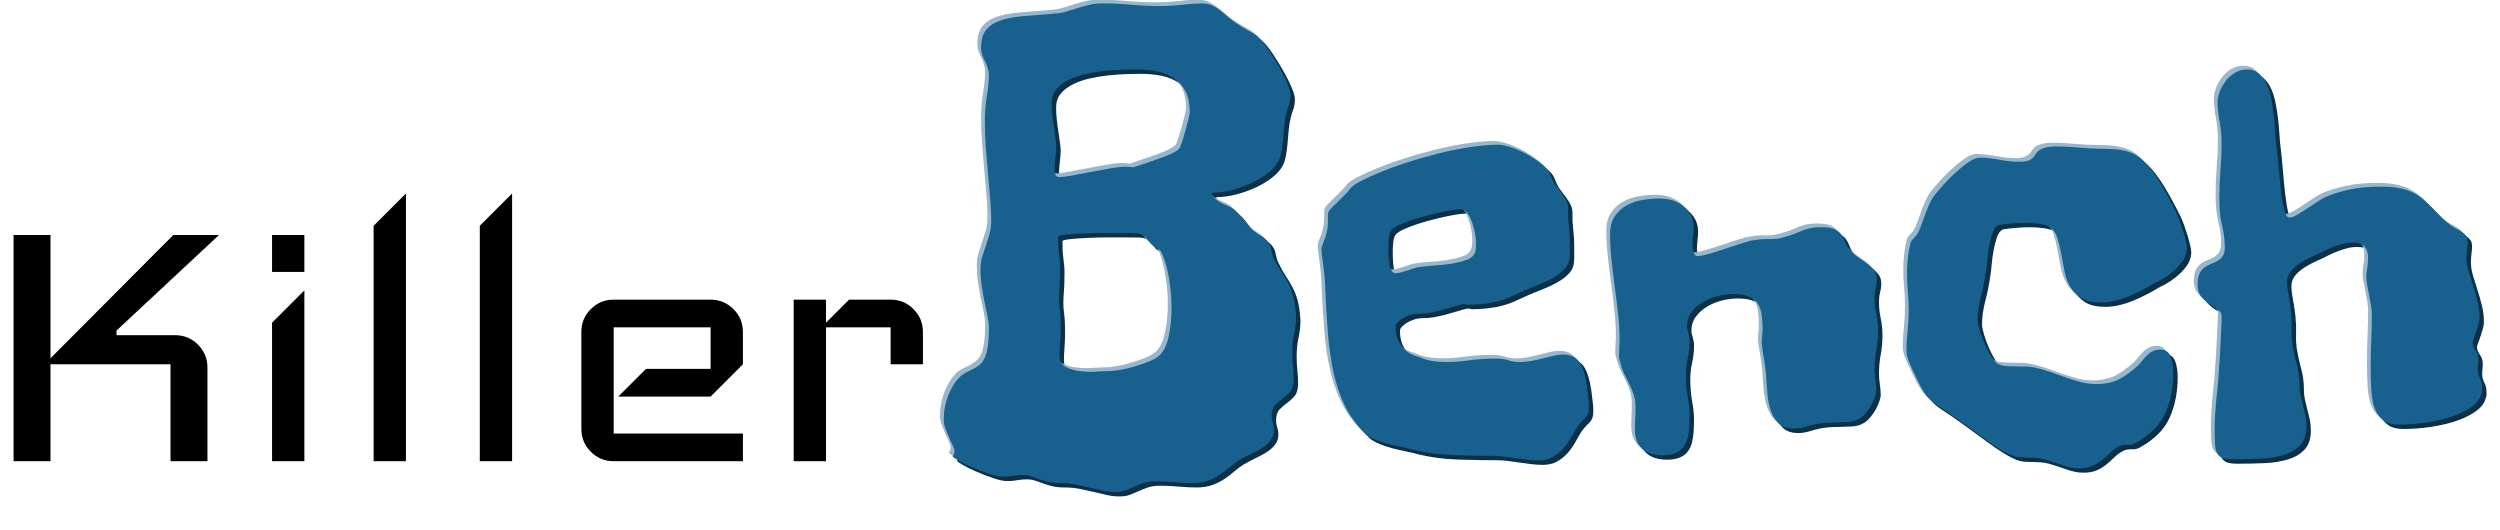
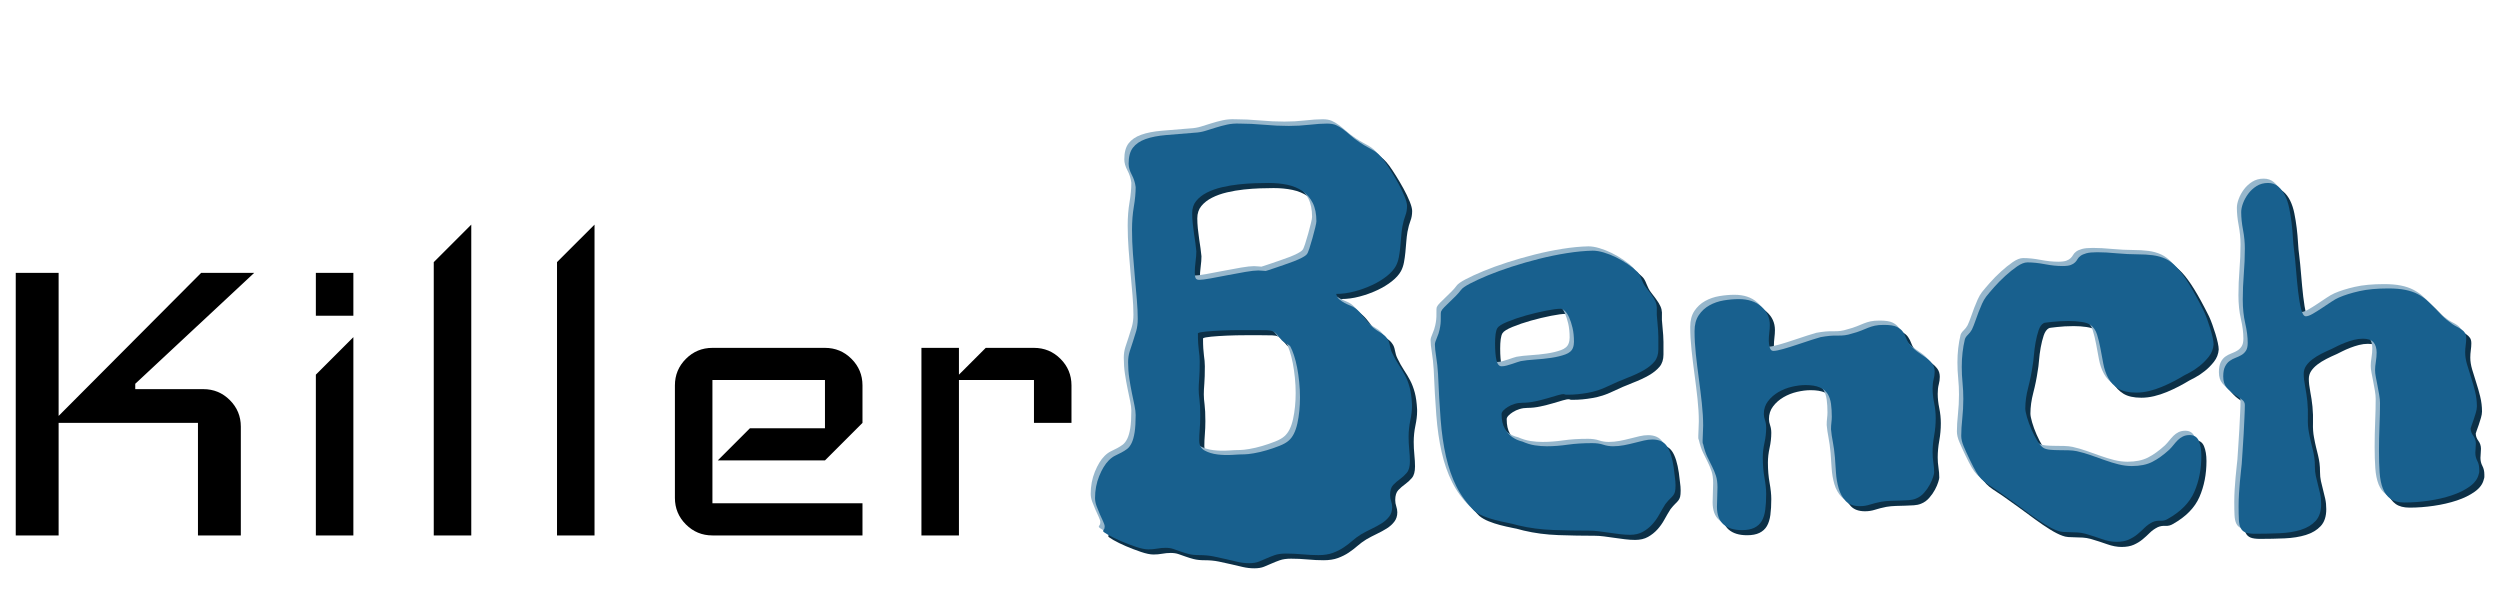
- <svg xmlns="http://www.w3.org/2000/svg" viewBox="0 0 7372 1560" role="img" aria-label="KillerBench">
+ <svg xmlns="http://www.w3.org/2000/svg" viewBox="0 0 6350 1560" role="img" aria-label="KillerBench">
  <g transform="translate(40,1360) scale(1,-1)">
    <g fill="#000000" transform="scale(1.3612) translate(-90,0)">
      <path d="M535 490 313 283V273H440Q469 273 489.5 252.5Q510 232 510 203V0H430V210H170V0H90V490H170V223L436 490Z" transform="translate(0,0)" />
      <path d="M140 410H70V490H140ZM140 0H70V300L140 370Z" transform="translate(580,0)" />
      <path d="M150 0H80V510L150 580Z" transform="translate(790,0)" />
      <path d="M150 0H80V510L150 580Z" transform="translate(1020,0)" />
      <path d="M420 0H140Q111 0 90.5 20.5Q70 41 70 70V280Q70 309 90.5 329.5Q111 350 140 350H350Q379 350 399.5 329.5Q420 309 420 280V210L350 140H150L210 200H350V290H140V60H420Z" transform="translate(1250,0)" />
      <path d="M350 210H280V290H140V0H70V350H140V300L190 350H280Q309 350 329.5 329.5Q350 309 350 280Z" transform="translate(1710,0)" />
    </g>
    <g transform="translate(13,-13)">
-       <g fill="#0c3047" stroke="#0c3047" stroke-width="0" transform="translate(2736.1,17.5) scale(0.8535)">
+       <g fill="#0c3047" stroke="#0c3047" stroke-width="0" transform="translate(2736.1,13.5) scale(0.6615)">
        <path d="M1225 483V475Q1225 452 1218.5 421.0Q1212 390 1212 358Q1212 334 1214.5 309.0Q1217 284 1217 264Q1217 234 1205.0 220.0Q1193 206 1179.0 196.0Q1165 186 1153.0 173.5Q1141 161 1141 135Q1141 123 1145.0 111.0Q1149 99 1149 88Q1149 67 1137.5 52.0Q1126 37 1108.5 26.0Q1091 15 1070.0 5.0Q1049 -5 1030 -16Q1012 -27 996.0 -41.0Q980 -55 962.0 -67.0Q944 -79 921.0 -87.5Q898 -96 866 -96Q837 -96 804.5 -93.0Q772 -90 741 -90Q715 -90 698.0 -96.0Q681 -102 666.5 -108.5Q652 -115 637.0 -121.0Q622 -127 600 -127Q578 -127 556.0 -122.0Q534 -117 511.0 -111.5Q488 -106 463.0 -101.0Q438 -96 410 -96Q384 -96 367.0 -91.5Q350 -87 336.0 -82.0Q322 -77 309.0 -72.5Q296 -68 279 -68Q263 -68 246.5 -71.0Q230 -74 213 -74Q194 -74 164.5 -64.0Q135 -54 107.0 -42.0Q79 -30 59.0 -18.5Q39 -7 39 -4Q39 -1 42.0 2.5Q45 6 45 14Q45 21 39.0 33.5Q33 46 26.5 61.0Q20 76 14.0 92.0Q8 108 8 123Q8 168 24.0 207.5Q40 247 61 268Q73 280 85.5 286.0Q98 292 109.5 298.0Q121 304 131.0 311.5Q141 319 148.5 334.5Q156 350 160.0 375.5Q164 401 164 442Q164 457 159.5 478.5Q155 500 149.5 526.5Q144 553 139.5 583.0Q135 613 135 645Q135 667 141.0 686.0Q147 705 153.5 724.0Q160 743 166.0 764.0Q172 785 172 811Q172 844 168.5 885.0Q165 926 161.0 970.5Q157 1015 153.5 1061.5Q150 1108 150 1153Q150 1201 157.0 1242.0Q164 1283 164 1317Q161 1342 149.0 1364.5Q137 1387 137 1407Q137 1447 153.5 1468.5Q170 1490 202.0 1501.5Q234 1513 281.5 1517.0Q329 1521 391 1526Q412 1527 431.5 1533.0Q451 1539 471.5 1545.5Q492 1552 514.5 1557.0Q537 1562 563 1561Q607 1561 657.0 1556.5Q707 1552 752 1552Q792 1552 831.5 1556.5Q871 1561 899 1561Q920 1561 933.5 1555.0Q947 1549 960.0 1539.5Q973 1530 987.5 1517.0Q1002 1504 1024 1489Q1042 1477 1054.5 1470.5Q1067 1464 1077.0 1458.0Q1087 1452 1096.5 1443.5Q1106 1435 1118 1419Q1129 1404 1144.0 1380.0Q1159 1356 1173.0 1330.5Q1187 1305 1196.5 1281.5Q1206 1258 1206 1245Q1206 1224 1199.5 1207.5Q1193 1191 1188 1165Q1185 1147 1183.5 1127.0Q1182 1107 1180.0 1086.5Q1178 1066 1174.5 1047.5Q1171 1029 1163 1014Q1152 994 1128.0 975.0Q1104 956 1072.0 941.0Q1040 926 1004.0 916.5Q968 907 934 907Q937 894 946.0 886.0Q955 878 966.5 872.0Q978 866 989.5 861.5Q1001 857 1010 850Q1024 839 1038.0 820.5Q1052 802 1067 786Q1082 771 1102.0 759.5Q1122 748 1130 735Q1137 726 1140.0 709.0Q1143 692 1149 680Q1162 653 1175.0 633.5Q1188 614 1198.5 594.0Q1209 574 1216.0 548.0Q1223 522 1225 483ZM858 1186Q858 1228 844.0 1256.0Q830 1284 805.0 1301.5Q780 1319 746.5 1326.0Q713 1333 674 1333Q652 1333 622.0 1332.0Q592 1331 559.5 1327.5Q527 1324 495.0 1316.5Q463 1309 437.5 1296.0Q412 1283 396.5 1264.0Q381 1245 381 1217Q381 1199 383.0 1178.5Q385 1158 388.0 1138.5Q391 1119 393.5 1101.0Q396 1083 397 1071Q397 1054 394.0 1031.0Q391 1008 391 989Q391 975 394.0 968.0Q397 961 408 961Q421 961 451.5 966.5Q482 972 517.5 979.0Q553 986 585.5 991.5Q618 997 635 997Q644 997 651.5 996.0Q659 995 664 995Q663 995 673.0 998.0Q683 1001 698.5 1006.5Q714 1012 733.5 1018.5Q753 1025 771.0 1032.0Q789 1039 802.5 1046.0Q816 1053 821 1059Q825 1063 831.0 1081.5Q837 1100 843.0 1121.5Q849 1143 853.5 1161.5Q858 1180 858 1186ZM758 705Q755 710 744.0 715.5Q733 721 725 729Q713 744 706.5 751.5Q700 759 691.5 763.0Q683 767 668.5 767.5Q654 768 625 768Q602 768 566.0 768.0Q530 768 495.5 766.5Q461 765 434.5 762.5Q408 760 403 756Q403 733 404.0 717.5Q405 702 406.5 690.5Q408 679 409.0 669.5Q410 660 410 649Q410 606 408.0 582.0Q406 558 406 541Q406 524 409.0 501.5Q412 479 412 438Q412 412 410.0 387.5Q408 363 408 344Q408 317 429.0 305.5Q450 294 478.5 290.5Q507 287 536.0 289.0Q565 291 582 291Q594 291 617.5 295.0Q641 299 666.5 306.5Q692 314 716.0 323.5Q740 333 752 344Q775 364 785.0 410.0Q795 456 795 510Q795 539 792.0 568.5Q789 598 784.0 624.0Q779 650 772.0 671.0Q765 692 758 705Z" transform="translate(0,0)" />
        <path d="M956 240Q958 220 960.5 203.0Q963 186 963 172Q963 156 961.0 148.0Q959 140 954.5 134.0Q950 128 942.5 121.0Q935 114 924 100Q912 81 900.5 60.0Q889 39 873.5 22.0Q858 5 837.5 -6.5Q817 -18 788 -18Q770 -18 749.5 -15.5Q729 -13 708.5 -10.0Q688 -7 668.5 -4.5Q649 -2 633 -2Q564 -2 493.5 0.5Q423 3 360 18Q339 24 316.0 28.5Q293 33 270.0 39.0Q247 45 226.0 53.5Q205 62 190 74Q147 117 121.5 168.0Q96 219 81.5 283.0Q67 347 61.0 425.0Q55 503 51 600Q49 634 44.0 665.0Q39 696 39 713Q39 721 46.5 738.0Q54 755 57 770Q62 792 61.5 813.5Q61 835 63 840Q66 847 75.5 856.5Q85 866 96.5 877.0Q108 888 119.5 899.5Q131 911 139 922Q146 932 173.5 946.5Q201 961 242.0 978.0Q283 995 334.0 1011.5Q385 1028 438.5 1041.5Q492 1055 545.5 1063.5Q599 1072 645 1073Q664 1073 687.5 1066.0Q711 1059 734.5 1047.5Q758 1036 780.0 1021.0Q802 1006 817 991Q825 983 832.0 964.5Q839 946 848 934Q870 906 878.5 892.0Q887 878 889.5 867.0Q892 856 891.0 843.0Q890 830 893 803Q895 782 896.0 768.0Q897 754 897.0 742.0Q897 730 897.0 719.0Q897 708 897 694Q897 665 882.0 647.0Q867 629 841.0 614.0Q815 599 778.5 585.0Q742 571 700 551Q665 534 625.0 527.0Q585 520 551 520Q546 520 543.0 520.0Q540 520 535 522Q528 523 511.0 518.0Q494 513 472.0 506.5Q450 500 424.5 494.5Q399 489 375 489Q359 489 344.5 484.5Q330 480 319.0 473.0Q308 466 301.5 459.0Q295 452 295 446Q295 411 307.5 390.0Q320 369 335 358Q353 345 375 340Q400 329 423.0 325.5Q446 322 469 322Q507 322 548.5 328.0Q590 334 643 334Q668 334 685.5 328.0Q703 322 723 322Q744 322 765.0 326.0Q786 330 805.0 335.0Q824 340 841.5 344.0Q859 348 874 348Q913 348 930.5 321.5Q948 295 956 240ZM569 700Q571 705 572.0 711.0Q573 717 573 723Q573 753 567.5 776.5Q562 800 554.5 816.5Q547 833 538.0 841.5Q529 850 522 850Q503 850 465.0 842.5Q427 835 388.0 824.0Q349 813 317.5 800.0Q286 787 279 776Q274 768 272.0 752.5Q270 737 270 717Q270 675 275.5 652.0Q281 629 295 629Q304 629 315.0 632.0Q326 635 336.5 638.5Q347 642 355.5 645.0Q364 648 369 649Q391 653 423.0 655.0Q455 657 485.5 661.5Q516 666 539.5 674.5Q563 683 569 700Z" transform="translate(1274,0)" />
        <path d="M977 430Q977 396 971.0 363.0Q965 330 965 299Q965 279 968.0 259.5Q971 240 971 221Q971 217 967.0 204.0Q963 191 954.5 175.0Q946 159 932.5 143.5Q919 128 901 121Q889 116 873.5 115.0Q858 114 840.5 113.5Q823 113 804.5 112.5Q786 112 768 109Q743 104 724.5 98.0Q706 92 686 92Q650 92 631.5 111.5Q613 131 604.5 160.0Q596 189 594.0 221.0Q592 253 590 279Q587 313 582.0 338.5Q577 364 575 387Q575 401 576.5 413.0Q578 425 578 436Q578 462 575.0 484.5Q572 507 562.0 523.0Q552 539 531.5 548.0Q511 557 477 557Q453 557 425.0 550.5Q397 544 373.0 530.0Q349 516 333.0 495.0Q317 474 317 446Q317 435 321.5 422.0Q326 409 326 393Q326 365 319.5 335.5Q313 306 313 279Q313 237 319.5 201.0Q326 165 326 139Q326 104 322.5 78.0Q319 52 309.0 35.0Q299 18 280.5 9.0Q262 0 233 0Q187 0 162.0 22.0Q137 44 137 90Q137 107 138.0 125.5Q139 144 139 164Q139 191 133.0 209.0Q127 227 118.5 244.0Q110 261 100.5 280.5Q91 300 84 330Q82 333 82.0 337.0Q82 341 82 346Q82 357 83.0 371.5Q84 386 84 401Q84 441 79.0 487.0Q74 533 67.5 581.0Q61 629 56.0 675.5Q51 722 51 764Q51 801 67.0 825.0Q83 849 108.0 863.0Q133 877 163.0 882.0Q193 887 221 887Q275 887 307.5 858.5Q340 830 340 788Q340 774 338.0 758.5Q336 743 336 727Q336 716 339.5 702.0Q343 688 354 688Q365 688 391.5 695.5Q418 703 447.5 713.0Q477 723 502.0 731.0Q527 739 535 741Q573 748 601.0 747.0Q629 746 653 754Q676 760 690.5 766.0Q705 772 717.5 777.0Q730 782 743.5 785.0Q757 788 778 788Q812 788 827.5 780.5Q843 773 851.0 761.5Q859 750 864.0 736.0Q869 722 881 709Q896 692 912.5 681.0Q929 670 942.5 660.0Q956 650 964.5 638.0Q973 626 973 608Q973 594 969.0 579.0Q965 564 965 543Q965 517 971.0 488.0Q977 459 977 430Z" transform="translate(2259,0)" />
        <path d="M1014 713Q1012 687 996.0 666.5Q980 646 960.5 630.5Q941 615 923.0 605.5Q905 596 901 594Q883 583 861.0 571.5Q839 560 815.0 550.0Q791 540 766.0 534.0Q741 528 717 528Q673 528 648.0 543.5Q623 559 609.5 584.0Q596 609 590.5 639.0Q585 669 579.5 698.0Q574 727 566.5 751.0Q559 775 541 788Q530 796 506.5 799.5Q483 803 457 803Q439 803 422.5 802.0Q406 801 393.0 799.5Q380 798 371.5 797.0Q363 796 362 795Q349 788 342.0 767.0Q335 746 330.5 721.0Q326 696 324.0 671.0Q322 646 319 631Q313 589 302.0 547.0Q291 505 291 467Q291 456 297.5 433.5Q304 411 314.5 387.0Q325 363 337.5 342.5Q350 322 362 315Q371 310 387.0 308.5Q403 307 421.0 307.0Q439 307 457.0 306.5Q475 306 489 303Q516 297 543.0 287.5Q570 278 596.5 268.5Q623 259 649.0 252.5Q675 246 700 246Q747 246 778.5 262.0Q810 278 844 309Q853 318 860.5 327.5Q868 337 876.5 345.5Q885 354 896.0 359.5Q907 365 922 365Q948 365 957.5 342.0Q967 319 967 285Q967 209 940.0 147.0Q913 85 838 43Q825 35 809.5 36.0Q794 37 780 31Q762 22 749.0 9.0Q736 -4 721.5 -16.0Q707 -28 688.0 -36.5Q669 -45 641 -45Q615 -45 585.5 -34.5Q556 -24 522 -14Q507 -10 492.0 -9.0Q477 -8 463.0 -8.0Q449 -8 436.5 -7.0Q424 -6 414 -2Q394 5 366.5 22.0Q339 39 309.0 61.0Q279 83 247.0 106.5Q215 130 186 150Q162 166 147.0 176.0Q132 186 121.5 197.0Q111 208 101.5 224.5Q92 241 78 270Q64 299 54.5 321.5Q45 344 45 362Q45 391 49.0 428.5Q53 466 53 504Q53 535 50.0 565.5Q47 596 47 627Q47 683 59 733Q62 742 71.0 750.5Q80 759 86 770Q93 785 99.0 802.5Q105 820 111.5 837.0Q118 854 125.0 869.5Q132 885 141 897Q152 911 171.5 933.0Q191 955 214.0 976.0Q237 997 259.5 1012.5Q282 1028 299 1028Q330 1028 366.5 1021.0Q403 1014 434 1014Q455 1014 465.5 1018.0Q476 1022 482.0 1028.0Q488 1034 491.5 1040.5Q495 1047 503.0 1053.0Q511 1059 525.5 1063.0Q540 1067 567 1067Q583 1067 602.0 1066.0Q621 1065 641 1063Q686 1059 720.0 1059.0Q754 1059 780.5 1055.5Q807 1052 829.0 1042.0Q851 1032 873.0 1008.5Q895 985 920.0 944.5Q945 904 977 840Q983 827 989.5 809.0Q996 791 1001.5 773.0Q1007 755 1010.5 739.0Q1014 723 1014 713Z" transform="translate(3289,0)" />
        <path d="M1004 215Q998 188 969.5 167.5Q941 147 900.5 133.5Q860 120 812.0 113.0Q764 106 719 106Q685 106 665.5 120.0Q646 134 636.0 159.5Q626 185 623.5 221.5Q621 258 621 303Q621 351 623.0 399.0Q625 447 625 487Q625 501 622.0 518.5Q619 536 615.5 554.0Q612 572 609.0 587.5Q606 603 606 614Q606 628 609.0 646.5Q612 665 612 682Q612 707 600.0 721.0Q588 735 559 735Q542 735 524.5 730.5Q507 726 490.5 719.5Q474 713 461.0 706.5Q448 700 440 696Q419 687 399.5 677.0Q380 667 365.0 655.5Q350 644 341.0 630.5Q332 617 332 600Q332 580 337.5 551.5Q343 523 346 494Q349 462 348.0 431.0Q347 400 352 375Q356 353 360.0 337.0Q364 321 367.5 306.5Q371 292 373.0 277.0Q375 262 375 242Q375 224 378.5 208.0Q382 192 386.5 175.0Q391 158 395.0 140.0Q399 122 399 100Q399 58 377.5 35.0Q356 12 320.5 1.0Q285 -10 239.0 -12.0Q193 -14 145 -14Q121 -14 108.5 -9.0Q96 -4 90.0 8.0Q84 20 83.0 40.5Q82 61 82 92Q82 115 83.5 139.5Q85 164 87.0 186.0Q89 208 91.0 226.0Q93 244 94 254Q95 276 97.5 307.0Q100 338 101.5 370.5Q103 403 104.5 432.5Q106 462 106 481Q106 494 93.0 502.5Q80 511 64.5 521.5Q49 532 36.0 547.5Q23 563 23 590Q23 614 30.0 628.0Q37 642 47.5 649.5Q58 657 70.0 661.5Q82 666 92.5 672.0Q103 678 110.0 688.5Q117 699 117 719Q117 753 107.5 794.0Q98 835 98 885Q98 933 102.0 983.0Q106 1033 106 1081Q106 1116 99.0 1153.0Q92 1190 92 1221Q92 1236 99.0 1255.0Q106 1274 119.0 1291.5Q132 1309 151.0 1321.0Q170 1333 195 1333Q218 1333 234.0 1319.5Q250 1306 260.5 1284.5Q271 1263 276.5 1235.5Q282 1208 285.5 1179.5Q289 1151 290.5 1123.5Q292 1096 295 1075Q299 1043 302.5 999.5Q306 956 310.5 916.5Q315 877 322.0 849.0Q329 821 340 821Q350 821 366.5 830.5Q383 840 401.0 852.0Q419 864 437.0 876.0Q455 888 467 893Q499 907 545.0 917.5Q591 928 657 928Q695 928 722.0 922.5Q749 917 768.5 907.0Q788 897 803.0 884.0Q818 871 832.5 855.5Q847 840 863.5 823.5Q880 807 903 791Q912 785 921.0 780.5Q930 776 938.0 770.5Q946 765 951.0 757.5Q956 750 956 737Q956 725 954.0 710.5Q952 696 952 682Q952 661 959.0 637.0Q966 613 974.5 587.0Q983 561 990.0 532.5Q997 504 997 475Q997 465 993.0 451.0Q989 437 984.5 424.0Q980 411 976.5 401.5Q973 392 973 391Q973 376 983.0 362.5Q993 349 993 332Q993 322 992.0 313.5Q991 305 991 297Q991 280 998.5 266.0Q1006 252 1006 233Q1006 228 1006.0 224.0Q1006 220 1004 215Z" transform="translate(4317,0)" />
      </g>
    </g>
    <g transform="translate(-11,11)">
-       <g fill="#97b7cc" stroke="#97b7cc" stroke-width="0" transform="translate(2736.1,17.5) scale(0.8535)">
+       <g fill="#97b7cc" stroke="#97b7cc" stroke-width="0" transform="translate(2736.1,13.5) scale(0.6615)">
        <path d="M1225 483V475Q1225 452 1218.5 421.0Q1212 390 1212 358Q1212 334 1214.5 309.0Q1217 284 1217 264Q1217 234 1205.0 220.0Q1193 206 1179.0 196.0Q1165 186 1153.0 173.5Q1141 161 1141 135Q1141 123 1145.0 111.0Q1149 99 1149 88Q1149 67 1137.5 52.0Q1126 37 1108.5 26.0Q1091 15 1070.0 5.0Q1049 -5 1030 -16Q1012 -27 996.0 -41.0Q980 -55 962.0 -67.0Q944 -79 921.0 -87.5Q898 -96 866 -96Q837 -96 804.5 -93.0Q772 -90 741 -90Q715 -90 698.0 -96.0Q681 -102 666.5 -108.5Q652 -115 637.0 -121.0Q622 -127 600 -127Q578 -127 556.0 -122.0Q534 -117 511.0 -111.5Q488 -106 463.0 -101.0Q438 -96 410 -96Q384 -96 367.0 -91.5Q350 -87 336.0 -82.0Q322 -77 309.0 -72.5Q296 -68 279 -68Q263 -68 246.5 -71.0Q230 -74 213 -74Q194 -74 164.5 -64.0Q135 -54 107.0 -42.0Q79 -30 59.0 -18.5Q39 -7 39 -4Q39 -1 42.0 2.5Q45 6 45 14Q45 21 39.0 33.5Q33 46 26.5 61.0Q20 76 14.0 92.0Q8 108 8 123Q8 168 24.0 207.5Q40 247 61 268Q73 280 85.5 286.0Q98 292 109.5 298.0Q121 304 131.0 311.5Q141 319 148.5 334.5Q156 350 160.0 375.5Q164 401 164 442Q164 457 159.5 478.5Q155 500 149.5 526.5Q144 553 139.5 583.0Q135 613 135 645Q135 667 141.0 686.0Q147 705 153.5 724.0Q160 743 166.0 764.0Q172 785 172 811Q172 844 168.5 885.0Q165 926 161.0 970.5Q157 1015 153.5 1061.5Q150 1108 150 1153Q150 1201 157.0 1242.0Q164 1283 164 1317Q161 1342 149.0 1364.5Q137 1387 137 1407Q137 1447 153.5 1468.5Q170 1490 202.0 1501.5Q234 1513 281.5 1517.0Q329 1521 391 1526Q412 1527 431.5 1533.0Q451 1539 471.5 1545.5Q492 1552 514.5 1557.0Q537 1562 563 1561Q607 1561 657.0 1556.5Q707 1552 752 1552Q792 1552 831.5 1556.5Q871 1561 899 1561Q920 1561 933.5 1555.0Q947 1549 960.0 1539.5Q973 1530 987.5 1517.0Q1002 1504 1024 1489Q1042 1477 1054.5 1470.5Q1067 1464 1077.0 1458.0Q1087 1452 1096.5 1443.5Q1106 1435 1118 1419Q1129 1404 1144.0 1380.0Q1159 1356 1173.0 1330.5Q1187 1305 1196.5 1281.5Q1206 1258 1206 1245Q1206 1224 1199.5 1207.5Q1193 1191 1188 1165Q1185 1147 1183.5 1127.0Q1182 1107 1180.0 1086.5Q1178 1066 1174.5 1047.5Q1171 1029 1163 1014Q1152 994 1128.0 975.0Q1104 956 1072.0 941.0Q1040 926 1004.0 916.5Q968 907 934 907Q937 894 946.0 886.0Q955 878 966.5 872.0Q978 866 989.5 861.5Q1001 857 1010 850Q1024 839 1038.0 820.5Q1052 802 1067 786Q1082 771 1102.0 759.5Q1122 748 1130 735Q1137 726 1140.0 709.0Q1143 692 1149 680Q1162 653 1175.0 633.5Q1188 614 1198.5 594.0Q1209 574 1216.0 548.0Q1223 522 1225 483ZM858 1186Q858 1228 844.0 1256.0Q830 1284 805.0 1301.5Q780 1319 746.5 1326.0Q713 1333 674 1333Q652 1333 622.0 1332.0Q592 1331 559.5 1327.5Q527 1324 495.0 1316.5Q463 1309 437.5 1296.0Q412 1283 396.5 1264.0Q381 1245 381 1217Q381 1199 383.0 1178.5Q385 1158 388.0 1138.5Q391 1119 393.5 1101.0Q396 1083 397 1071Q397 1054 394.0 1031.0Q391 1008 391 989Q391 975 394.0 968.0Q397 961 408 961Q421 961 451.5 966.5Q482 972 517.5 979.0Q553 986 585.5 991.5Q618 997 635 997Q644 997 651.5 996.0Q659 995 664 995Q663 995 673.0 998.0Q683 1001 698.5 1006.5Q714 1012 733.5 1018.5Q753 1025 771.0 1032.0Q789 1039 802.5 1046.0Q816 1053 821 1059Q825 1063 831.0 1081.5Q837 1100 843.0 1121.5Q849 1143 853.5 1161.5Q858 1180 858 1186ZM758 705Q755 710 744.0 715.5Q733 721 725 729Q713 744 706.5 751.5Q700 759 691.5 763.0Q683 767 668.5 767.5Q654 768 625 768Q602 768 566.0 768.0Q530 768 495.5 766.5Q461 765 434.5 762.5Q408 760 403 756Q403 733 404.0 717.5Q405 702 406.5 690.5Q408 679 409.0 669.5Q410 660 410 649Q410 606 408.0 582.0Q406 558 406 541Q406 524 409.0 501.5Q412 479 412 438Q412 412 410.0 387.5Q408 363 408 344Q408 317 429.0 305.5Q450 294 478.5 290.5Q507 287 536.0 289.0Q565 291 582 291Q594 291 617.5 295.0Q641 299 666.5 306.5Q692 314 716.0 323.5Q740 333 752 344Q775 364 785.0 410.0Q795 456 795 510Q795 539 792.0 568.5Q789 598 784.0 624.0Q779 650 772.0 671.0Q765 692 758 705Z" transform="translate(0,0)" />
        <path d="M956 240Q958 220 960.5 203.0Q963 186 963 172Q963 156 961.0 148.0Q959 140 954.5 134.0Q950 128 942.5 121.0Q935 114 924 100Q912 81 900.5 60.0Q889 39 873.5 22.0Q858 5 837.5 -6.5Q817 -18 788 -18Q770 -18 749.5 -15.5Q729 -13 708.5 -10.0Q688 -7 668.5 -4.5Q649 -2 633 -2Q564 -2 493.5 0.5Q423 3 360 18Q339 24 316.0 28.5Q293 33 270.0 39.0Q247 45 226.0 53.5Q205 62 190 74Q147 117 121.5 168.0Q96 219 81.5 283.0Q67 347 61.0 425.0Q55 503 51 600Q49 634 44.0 665.0Q39 696 39 713Q39 721 46.5 738.0Q54 755 57 770Q62 792 61.5 813.5Q61 835 63 840Q66 847 75.5 856.5Q85 866 96.5 877.0Q108 888 119.5 899.5Q131 911 139 922Q146 932 173.5 946.5Q201 961 242.0 978.0Q283 995 334.0 1011.5Q385 1028 438.5 1041.5Q492 1055 545.5 1063.5Q599 1072 645 1073Q664 1073 687.5 1066.0Q711 1059 734.5 1047.5Q758 1036 780.0 1021.0Q802 1006 817 991Q825 983 832.0 964.5Q839 946 848 934Q870 906 878.5 892.0Q887 878 889.5 867.0Q892 856 891.0 843.0Q890 830 893 803Q895 782 896.0 768.0Q897 754 897.0 742.0Q897 730 897.0 719.0Q897 708 897 694Q897 665 882.0 647.0Q867 629 841.0 614.0Q815 599 778.5 585.0Q742 571 700 551Q665 534 625.0 527.0Q585 520 551 520Q546 520 543.0 520.0Q540 520 535 522Q528 523 511.0 518.0Q494 513 472.0 506.5Q450 500 424.5 494.5Q399 489 375 489Q359 489 344.5 484.5Q330 480 319.0 473.0Q308 466 301.5 459.0Q295 452 295 446Q295 411 307.5 390.0Q320 369 335 358Q353 345 375 340Q400 329 423.0 325.5Q446 322 469 322Q507 322 548.5 328.0Q590 334 643 334Q668 334 685.5 328.0Q703 322 723 322Q744 322 765.0 326.0Q786 330 805.0 335.0Q824 340 841.5 344.0Q859 348 874 348Q913 348 930.5 321.5Q948 295 956 240ZM569 700Q571 705 572.0 711.0Q573 717 573 723Q573 753 567.5 776.5Q562 800 554.5 816.5Q547 833 538.0 841.5Q529 850 522 850Q503 850 465.0 842.5Q427 835 388.0 824.0Q349 813 317.5 800.0Q286 787 279 776Q274 768 272.0 752.5Q270 737 270 717Q270 675 275.5 652.0Q281 629 295 629Q304 629 315.0 632.0Q326 635 336.5 638.5Q347 642 355.5 645.0Q364 648 369 649Q391 653 423.0 655.0Q455 657 485.5 661.5Q516 666 539.5 674.5Q563 683 569 700Z" transform="translate(1274,0)" />
        <path d="M977 430Q977 396 971.0 363.0Q965 330 965 299Q965 279 968.0 259.5Q971 240 971 221Q971 217 967.0 204.0Q963 191 954.5 175.0Q946 159 932.5 143.5Q919 128 901 121Q889 116 873.5 115.0Q858 114 840.5 113.5Q823 113 804.5 112.5Q786 112 768 109Q743 104 724.5 98.0Q706 92 686 92Q650 92 631.5 111.5Q613 131 604.5 160.0Q596 189 594.0 221.0Q592 253 590 279Q587 313 582.0 338.5Q577 364 575 387Q575 401 576.5 413.0Q578 425 578 436Q578 462 575.0 484.5Q572 507 562.0 523.0Q552 539 531.5 548.0Q511 557 477 557Q453 557 425.0 550.5Q397 544 373.0 530.0Q349 516 333.0 495.0Q317 474 317 446Q317 435 321.5 422.0Q326 409 326 393Q326 365 319.5 335.5Q313 306 313 279Q313 237 319.5 201.0Q326 165 326 139Q326 104 322.5 78.0Q319 52 309.0 35.0Q299 18 280.5 9.0Q262 0 233 0Q187 0 162.0 22.0Q137 44 137 90Q137 107 138.0 125.5Q139 144 139 164Q139 191 133.0 209.0Q127 227 118.5 244.0Q110 261 100.5 280.5Q91 300 84 330Q82 333 82.0 337.0Q82 341 82 346Q82 357 83.0 371.5Q84 386 84 401Q84 441 79.0 487.0Q74 533 67.5 581.0Q61 629 56.0 675.5Q51 722 51 764Q51 801 67.0 825.0Q83 849 108.0 863.0Q133 877 163.0 882.0Q193 887 221 887Q275 887 307.5 858.5Q340 830 340 788Q340 774 338.0 758.5Q336 743 336 727Q336 716 339.5 702.0Q343 688 354 688Q365 688 391.5 695.5Q418 703 447.5 713.0Q477 723 502.0 731.0Q527 739 535 741Q573 748 601.0 747.0Q629 746 653 754Q676 760 690.5 766.0Q705 772 717.5 777.0Q730 782 743.5 785.0Q757 788 778 788Q812 788 827.5 780.5Q843 773 851.0 761.5Q859 750 864.0 736.0Q869 722 881 709Q896 692 912.5 681.0Q929 670 942.5 660.0Q956 650 964.5 638.0Q973 626 973 608Q973 594 969.0 579.0Q965 564 965 543Q965 517 971.0 488.0Q977 459 977 430Z" transform="translate(2259,0)" />
        <path d="M1014 713Q1012 687 996.0 666.5Q980 646 960.5 630.5Q941 615 923.0 605.5Q905 596 901 594Q883 583 861.0 571.5Q839 560 815.0 550.0Q791 540 766.0 534.0Q741 528 717 528Q673 528 648.0 543.5Q623 559 609.5 584.0Q596 609 590.5 639.0Q585 669 579.5 698.0Q574 727 566.5 751.0Q559 775 541 788Q530 796 506.5 799.5Q483 803 457 803Q439 803 422.5 802.0Q406 801 393.0 799.5Q380 798 371.5 797.0Q363 796 362 795Q349 788 342.0 767.0Q335 746 330.5 721.0Q326 696 324.0 671.0Q322 646 319 631Q313 589 302.0 547.0Q291 505 291 467Q291 456 297.5 433.5Q304 411 314.5 387.0Q325 363 337.5 342.5Q350 322 362 315Q371 310 387.0 308.5Q403 307 421.0 307.0Q439 307 457.0 306.5Q475 306 489 303Q516 297 543.0 287.5Q570 278 596.5 268.5Q623 259 649.0 252.5Q675 246 700 246Q747 246 778.5 262.0Q810 278 844 309Q853 318 860.5 327.5Q868 337 876.5 345.5Q885 354 896.0 359.5Q907 365 922 365Q948 365 957.5 342.0Q967 319 967 285Q967 209 940.0 147.0Q913 85 838 43Q825 35 809.5 36.0Q794 37 780 31Q762 22 749.0 9.0Q736 -4 721.5 -16.0Q707 -28 688.0 -36.5Q669 -45 641 -45Q615 -45 585.5 -34.5Q556 -24 522 -14Q507 -10 492.0 -9.0Q477 -8 463.0 -8.0Q449 -8 436.5 -7.0Q424 -6 414 -2Q394 5 366.5 22.0Q339 39 309.0 61.0Q279 83 247.0 106.5Q215 130 186 150Q162 166 147.0 176.0Q132 186 121.5 197.0Q111 208 101.5 224.5Q92 241 78 270Q64 299 54.5 321.5Q45 344 45 362Q45 391 49.0 428.5Q53 466 53 504Q53 535 50.0 565.5Q47 596 47 627Q47 683 59 733Q62 742 71.0 750.5Q80 759 86 770Q93 785 99.0 802.5Q105 820 111.5 837.0Q118 854 125.0 869.5Q132 885 141 897Q152 911 171.5 933.0Q191 955 214.0 976.0Q237 997 259.5 1012.5Q282 1028 299 1028Q330 1028 366.5 1021.0Q403 1014 434 1014Q455 1014 465.5 1018.0Q476 1022 482.0 1028.0Q488 1034 491.5 1040.5Q495 1047 503.0 1053.0Q511 1059 525.5 1063.0Q540 1067 567 1067Q583 1067 602.0 1066.0Q621 1065 641 1063Q686 1059 720.0 1059.0Q754 1059 780.5 1055.5Q807 1052 829.0 1042.0Q851 1032 873.0 1008.5Q895 985 920.0 944.5Q945 904 977 840Q983 827 989.5 809.0Q996 791 1001.5 773.0Q1007 755 1010.5 739.0Q1014 723 1014 713Z" transform="translate(3289,0)" />
        <path d="M1004 215Q998 188 969.5 167.5Q941 147 900.5 133.5Q860 120 812.0 113.0Q764 106 719 106Q685 106 665.5 120.0Q646 134 636.0 159.5Q626 185 623.5 221.5Q621 258 621 303Q621 351 623.0 399.0Q625 447 625 487Q625 501 622.0 518.5Q619 536 615.5 554.0Q612 572 609.0 587.5Q606 603 606 614Q606 628 609.0 646.5Q612 665 612 682Q612 707 600.0 721.0Q588 735 559 735Q542 735 524.5 730.5Q507 726 490.5 719.5Q474 713 461.0 706.5Q448 700 440 696Q419 687 399.5 677.0Q380 667 365.0 655.5Q350 644 341.0 630.5Q332 617 332 600Q332 580 337.5 551.5Q343 523 346 494Q349 462 348.0 431.0Q347 400 352 375Q356 353 360.0 337.0Q364 321 367.5 306.5Q371 292 373.0 277.0Q375 262 375 242Q375 224 378.5 208.0Q382 192 386.5 175.0Q391 158 395.0 140.0Q399 122 399 100Q399 58 377.5 35.0Q356 12 320.5 1.0Q285 -10 239.0 -12.0Q193 -14 145 -14Q121 -14 108.5 -9.0Q96 -4 90.0 8.0Q84 20 83.0 40.5Q82 61 82 92Q82 115 83.5 139.5Q85 164 87.0 186.0Q89 208 91.0 226.0Q93 244 94 254Q95 276 97.5 307.0Q100 338 101.5 370.5Q103 403 104.5 432.5Q106 462 106 481Q106 494 93.0 502.5Q80 511 64.5 521.5Q49 532 36.0 547.5Q23 563 23 590Q23 614 30.0 628.0Q37 642 47.5 649.5Q58 657 70.0 661.5Q82 666 92.5 672.0Q103 678 110.0 688.5Q117 699 117 719Q117 753 107.5 794.0Q98 835 98 885Q98 933 102.0 983.0Q106 1033 106 1081Q106 1116 99.0 1153.0Q92 1190 92 1221Q92 1236 99.0 1255.0Q106 1274 119.0 1291.5Q132 1309 151.0 1321.0Q170 1333 195 1333Q218 1333 234.0 1319.5Q250 1306 260.5 1284.5Q271 1263 276.5 1235.5Q282 1208 285.5 1179.5Q289 1151 290.5 1123.5Q292 1096 295 1075Q299 1043 302.5 999.5Q306 956 310.5 916.5Q315 877 322.0 849.0Q329 821 340 821Q350 821 366.5 830.5Q383 840 401.0 852.0Q419 864 437.0 876.0Q455 888 467 893Q499 907 545.0 917.5Q591 928 657 928Q695 928 722.0 922.5Q749 917 768.5 907.0Q788 897 803.0 884.0Q818 871 832.5 855.5Q847 840 863.5 823.5Q880 807 903 791Q912 785 921.0 780.5Q930 776 938.0 770.5Q946 765 951.0 757.5Q956 750 956 737Q956 725 954.0 710.5Q952 696 952 682Q952 661 959.0 637.0Q966 613 974.5 587.0Q983 561 990.0 532.5Q997 504 997 475Q997 465 993.0 451.0Q989 437 984.5 424.0Q980 411 976.5 401.5Q973 392 973 391Q973 376 983.0 362.5Q993 349 993 332Q993 322 992.0 313.5Q991 305 991 297Q991 280 998.5 266.0Q1006 252 1006 233Q1006 228 1006.0 224.0Q1006 220 1004 215Z" transform="translate(4317,0)" />
      </g>
    </g>
-     <g fill="#18608e" stroke="#18608e" stroke-width="0" transform="translate(2736.1,17.5) scale(0.8535)">
+     <g fill="#18608e" stroke="#18608e" stroke-width="0" transform="translate(2736.1,13.5) scale(0.6615)">
      <path d="M1225 483V475Q1225 452 1218.5 421.0Q1212 390 1212 358Q1212 334 1214.5 309.0Q1217 284 1217 264Q1217 234 1205.0 220.0Q1193 206 1179.0 196.0Q1165 186 1153.0 173.5Q1141 161 1141 135Q1141 123 1145.0 111.0Q1149 99 1149 88Q1149 67 1137.5 52.0Q1126 37 1108.5 26.0Q1091 15 1070.0 5.0Q1049 -5 1030 -16Q1012 -27 996.0 -41.0Q980 -55 962.0 -67.0Q944 -79 921.0 -87.5Q898 -96 866 -96Q837 -96 804.5 -93.0Q772 -90 741 -90Q715 -90 698.0 -96.0Q681 -102 666.5 -108.5Q652 -115 637.0 -121.0Q622 -127 600 -127Q578 -127 556.0 -122.0Q534 -117 511.0 -111.5Q488 -106 463.0 -101.0Q438 -96 410 -96Q384 -96 367.0 -91.5Q350 -87 336.0 -82.0Q322 -77 309.0 -72.5Q296 -68 279 -68Q263 -68 246.5 -71.0Q230 -74 213 -74Q194 -74 164.5 -64.0Q135 -54 107.0 -42.0Q79 -30 59.0 -18.5Q39 -7 39 -4Q39 -1 42.0 2.5Q45 6 45 14Q45 21 39.0 33.5Q33 46 26.5 61.0Q20 76 14.0 92.0Q8 108 8 123Q8 168 24.0 207.5Q40 247 61 268Q73 280 85.5 286.0Q98 292 109.5 298.0Q121 304 131.0 311.5Q141 319 148.5 334.5Q156 350 160.0 375.5Q164 401 164 442Q164 457 159.5 478.5Q155 500 149.5 526.5Q144 553 139.5 583.0Q135 613 135 645Q135 667 141.0 686.0Q147 705 153.5 724.0Q160 743 166.0 764.0Q172 785 172 811Q172 844 168.5 885.0Q165 926 161.0 970.5Q157 1015 153.5 1061.5Q150 1108 150 1153Q150 1201 157.0 1242.0Q164 1283 164 1317Q161 1342 149.0 1364.5Q137 1387 137 1407Q137 1447 153.5 1468.5Q170 1490 202.0 1501.5Q234 1513 281.5 1517.0Q329 1521 391 1526Q412 1527 431.5 1533.0Q451 1539 471.5 1545.5Q492 1552 514.5 1557.0Q537 1562 563 1561Q607 1561 657.0 1556.5Q707 1552 752 1552Q792 1552 831.5 1556.5Q871 1561 899 1561Q920 1561 933.5 1555.0Q947 1549 960.0 1539.5Q973 1530 987.5 1517.0Q1002 1504 1024 1489Q1042 1477 1054.5 1470.5Q1067 1464 1077.0 1458.0Q1087 1452 1096.5 1443.5Q1106 1435 1118 1419Q1129 1404 1144.0 1380.0Q1159 1356 1173.0 1330.5Q1187 1305 1196.5 1281.5Q1206 1258 1206 1245Q1206 1224 1199.5 1207.5Q1193 1191 1188 1165Q1185 1147 1183.5 1127.0Q1182 1107 1180.0 1086.5Q1178 1066 1174.5 1047.5Q1171 1029 1163 1014Q1152 994 1128.0 975.0Q1104 956 1072.0 941.0Q1040 926 1004.0 916.5Q968 907 934 907Q937 894 946.0 886.0Q955 878 966.5 872.0Q978 866 989.5 861.5Q1001 857 1010 850Q1024 839 1038.0 820.5Q1052 802 1067 786Q1082 771 1102.0 759.5Q1122 748 1130 735Q1137 726 1140.0 709.0Q1143 692 1149 680Q1162 653 1175.0 633.5Q1188 614 1198.5 594.0Q1209 574 1216.0 548.0Q1223 522 1225 483ZM858 1186Q858 1228 844.0 1256.0Q830 1284 805.0 1301.5Q780 1319 746.5 1326.0Q713 1333 674 1333Q652 1333 622.0 1332.0Q592 1331 559.5 1327.5Q527 1324 495.0 1316.5Q463 1309 437.5 1296.0Q412 1283 396.5 1264.0Q381 1245 381 1217Q381 1199 383.0 1178.5Q385 1158 388.0 1138.5Q391 1119 393.5 1101.0Q396 1083 397 1071Q397 1054 394.0 1031.0Q391 1008 391 989Q391 975 394.0 968.0Q397 961 408 961Q421 961 451.5 966.5Q482 972 517.5 979.0Q553 986 585.5 991.5Q618 997 635 997Q644 997 651.5 996.0Q659 995 664 995Q663 995 673.0 998.0Q683 1001 698.5 1006.5Q714 1012 733.5 1018.5Q753 1025 771.0 1032.0Q789 1039 802.5 1046.0Q816 1053 821 1059Q825 1063 831.0 1081.5Q837 1100 843.0 1121.5Q849 1143 853.5 1161.5Q858 1180 858 1186ZM758 705Q755 710 744.0 715.5Q733 721 725 729Q713 744 706.5 751.5Q700 759 691.5 763.0Q683 767 668.5 767.5Q654 768 625 768Q602 768 566.0 768.0Q530 768 495.5 766.5Q461 765 434.5 762.5Q408 760 403 756Q403 733 404.0 717.5Q405 702 406.5 690.5Q408 679 409.0 669.5Q410 660 410 649Q410 606 408.0 582.0Q406 558 406 541Q406 524 409.0 501.5Q412 479 412 438Q412 412 410.0 387.5Q408 363 408 344Q408 317 429.0 305.5Q450 294 478.5 290.5Q507 287 536.0 289.0Q565 291 582 291Q594 291 617.5 295.0Q641 299 666.5 306.5Q692 314 716.0 323.5Q740 333 752 344Q775 364 785.0 410.0Q795 456 795 510Q795 539 792.0 568.5Q789 598 784.0 624.0Q779 650 772.0 671.0Q765 692 758 705Z" transform="translate(0,0)" />
      <path d="M956 240Q958 220 960.5 203.0Q963 186 963 172Q963 156 961.0 148.0Q959 140 954.5 134.0Q950 128 942.5 121.0Q935 114 924 100Q912 81 900.5 60.0Q889 39 873.5 22.0Q858 5 837.5 -6.5Q817 -18 788 -18Q770 -18 749.5 -15.5Q729 -13 708.5 -10.0Q688 -7 668.5 -4.5Q649 -2 633 -2Q564 -2 493.5 0.5Q423 3 360 18Q339 24 316.0 28.5Q293 33 270.0 39.0Q247 45 226.0 53.5Q205 62 190 74Q147 117 121.5 168.0Q96 219 81.5 283.0Q67 347 61.0 425.0Q55 503 51 600Q49 634 44.0 665.0Q39 696 39 713Q39 721 46.5 738.0Q54 755 57 770Q62 792 61.5 813.5Q61 835 63 840Q66 847 75.5 856.5Q85 866 96.5 877.0Q108 888 119.5 899.5Q131 911 139 922Q146 932 173.5 946.5Q201 961 242.0 978.0Q283 995 334.0 1011.5Q385 1028 438.5 1041.5Q492 1055 545.5 1063.5Q599 1072 645 1073Q664 1073 687.5 1066.0Q711 1059 734.5 1047.5Q758 1036 780.0 1021.0Q802 1006 817 991Q825 983 832.0 964.5Q839 946 848 934Q870 906 878.5 892.0Q887 878 889.5 867.0Q892 856 891.0 843.0Q890 830 893 803Q895 782 896.0 768.0Q897 754 897.0 742.0Q897 730 897.0 719.0Q897 708 897 694Q897 665 882.0 647.0Q867 629 841.0 614.0Q815 599 778.5 585.0Q742 571 700 551Q665 534 625.0 527.0Q585 520 551 520Q546 520 543.0 520.0Q540 520 535 522Q528 523 511.0 518.0Q494 513 472.0 506.5Q450 500 424.5 494.5Q399 489 375 489Q359 489 344.5 484.5Q330 480 319.0 473.0Q308 466 301.5 459.0Q295 452 295 446Q295 411 307.5 390.0Q320 369 335 358Q353 345 375 340Q400 329 423.0 325.5Q446 322 469 322Q507 322 548.5 328.0Q590 334 643 334Q668 334 685.5 328.0Q703 322 723 322Q744 322 765.0 326.0Q786 330 805.0 335.0Q824 340 841.5 344.0Q859 348 874 348Q913 348 930.5 321.5Q948 295 956 240ZM569 700Q571 705 572.0 711.0Q573 717 573 723Q573 753 567.5 776.5Q562 800 554.5 816.5Q547 833 538.0 841.5Q529 850 522 850Q503 850 465.0 842.5Q427 835 388.0 824.0Q349 813 317.5 800.0Q286 787 279 776Q274 768 272.0 752.5Q270 737 270 717Q270 675 275.5 652.0Q281 629 295 629Q304 629 315.0 632.0Q326 635 336.5 638.5Q347 642 355.5 645.0Q364 648 369 649Q391 653 423.0 655.0Q455 657 485.5 661.5Q516 666 539.5 674.5Q563 683 569 700Z" transform="translate(1274,0)" />
      <path d="M977 430Q977 396 971.0 363.0Q965 330 965 299Q965 279 968.0 259.5Q971 240 971 221Q971 217 967.0 204.0Q963 191 954.5 175.0Q946 159 932.5 143.5Q919 128 901 121Q889 116 873.5 115.0Q858 114 840.5 113.5Q823 113 804.5 112.5Q786 112 768 109Q743 104 724.5 98.0Q706 92 686 92Q650 92 631.5 111.5Q613 131 604.5 160.0Q596 189 594.0 221.0Q592 253 590 279Q587 313 582.0 338.5Q577 364 575 387Q575 401 576.5 413.0Q578 425 578 436Q578 462 575.0 484.5Q572 507 562.0 523.0Q552 539 531.5 548.0Q511 557 477 557Q453 557 425.0 550.5Q397 544 373.0 530.0Q349 516 333.0 495.0Q317 474 317 446Q317 435 321.5 422.0Q326 409 326 393Q326 365 319.5 335.5Q313 306 313 279Q313 237 319.5 201.0Q326 165 326 139Q326 104 322.5 78.0Q319 52 309.0 35.0Q299 18 280.5 9.0Q262 0 233 0Q187 0 162.0 22.0Q137 44 137 90Q137 107 138.0 125.5Q139 144 139 164Q139 191 133.0 209.0Q127 227 118.5 244.0Q110 261 100.5 280.5Q91 300 84 330Q82 333 82.0 337.0Q82 341 82 346Q82 357 83.0 371.5Q84 386 84 401Q84 441 79.0 487.0Q74 533 67.5 581.0Q61 629 56.0 675.5Q51 722 51 764Q51 801 67.0 825.0Q83 849 108.0 863.0Q133 877 163.0 882.0Q193 887 221 887Q275 887 307.5 858.5Q340 830 340 788Q340 774 338.0 758.5Q336 743 336 727Q336 716 339.5 702.0Q343 688 354 688Q365 688 391.5 695.5Q418 703 447.5 713.0Q477 723 502.0 731.0Q527 739 535 741Q573 748 601.0 747.0Q629 746 653 754Q676 760 690.5 766.0Q705 772 717.5 777.0Q730 782 743.5 785.0Q757 788 778 788Q812 788 827.5 780.5Q843 773 851.0 761.5Q859 750 864.0 736.0Q869 722 881 709Q896 692 912.5 681.0Q929 670 942.5 660.0Q956 650 964.5 638.0Q973 626 973 608Q973 594 969.0 579.0Q965 564 965 543Q965 517 971.0 488.0Q977 459 977 430Z" transform="translate(2259,0)" />
      <path d="M1014 713Q1012 687 996.0 666.5Q980 646 960.5 630.5Q941 615 923.0 605.5Q905 596 901 594Q883 583 861.0 571.5Q839 560 815.0 550.0Q791 540 766.0 534.0Q741 528 717 528Q673 528 648.0 543.5Q623 559 609.5 584.0Q596 609 590.5 639.0Q585 669 579.5 698.0Q574 727 566.5 751.0Q559 775 541 788Q530 796 506.5 799.5Q483 803 457 803Q439 803 422.5 802.0Q406 801 393.0 799.5Q380 798 371.5 797.0Q363 796 362 795Q349 788 342.0 767.0Q335 746 330.5 721.0Q326 696 324.0 671.0Q322 646 319 631Q313 589 302.0 547.0Q291 505 291 467Q291 456 297.5 433.5Q304 411 314.5 387.0Q325 363 337.5 342.5Q350 322 362 315Q371 310 387.0 308.5Q403 307 421.0 307.0Q439 307 457.0 306.5Q475 306 489 303Q516 297 543.0 287.5Q570 278 596.5 268.5Q623 259 649.0 252.5Q675 246 700 246Q747 246 778.5 262.0Q810 278 844 309Q853 318 860.5 327.5Q868 337 876.5 345.5Q885 354 896.0 359.5Q907 365 922 365Q948 365 957.5 342.0Q967 319 967 285Q967 209 940.0 147.0Q913 85 838 43Q825 35 809.5 36.0Q794 37 780 31Q762 22 749.0 9.0Q736 -4 721.5 -16.0Q707 -28 688.0 -36.5Q669 -45 641 -45Q615 -45 585.5 -34.5Q556 -24 522 -14Q507 -10 492.0 -9.0Q477 -8 463.0 -8.0Q449 -8 436.5 -7.0Q424 -6 414 -2Q394 5 366.5 22.0Q339 39 309.0 61.0Q279 83 247.0 106.5Q215 130 186 150Q162 166 147.0 176.0Q132 186 121.5 197.0Q111 208 101.5 224.5Q92 241 78 270Q64 299 54.5 321.5Q45 344 45 362Q45 391 49.0 428.5Q53 466 53 504Q53 535 50.0 565.5Q47 596 47 627Q47 683 59 733Q62 742 71.0 750.5Q80 759 86 770Q93 785 99.0 802.5Q105 820 111.5 837.0Q118 854 125.0 869.5Q132 885 141 897Q152 911 171.5 933.0Q191 955 214.0 976.0Q237 997 259.5 1012.5Q282 1028 299 1028Q330 1028 366.5 1021.0Q403 1014 434 1014Q455 1014 465.5 1018.0Q476 1022 482.0 1028.0Q488 1034 491.5 1040.5Q495 1047 503.0 1053.0Q511 1059 525.5 1063.0Q540 1067 567 1067Q583 1067 602.0 1066.0Q621 1065 641 1063Q686 1059 720.0 1059.0Q754 1059 780.5 1055.5Q807 1052 829.0 1042.0Q851 1032 873.0 1008.5Q895 985 920.0 944.5Q945 904 977 840Q983 827 989.5 809.0Q996 791 1001.5 773.0Q1007 755 1010.5 739.0Q1014 723 1014 713Z" transform="translate(3289,0)" />
      <path d="M1004 215Q998 188 969.5 167.5Q941 147 900.5 133.5Q860 120 812.0 113.0Q764 106 719 106Q685 106 665.5 120.0Q646 134 636.0 159.5Q626 185 623.5 221.5Q621 258 621 303Q621 351 623.0 399.0Q625 447 625 487Q625 501 622.0 518.5Q619 536 615.5 554.0Q612 572 609.0 587.5Q606 603 606 614Q606 628 609.0 646.5Q612 665 612 682Q612 707 600.0 721.0Q588 735 559 735Q542 735 524.5 730.5Q507 726 490.5 719.5Q474 713 461.0 706.5Q448 700 440 696Q419 687 399.5 677.0Q380 667 365.0 655.5Q350 644 341.0 630.5Q332 617 332 600Q332 580 337.5 551.5Q343 523 346 494Q349 462 348.0 431.0Q347 400 352 375Q356 353 360.0 337.0Q364 321 367.5 306.5Q371 292 373.0 277.0Q375 262 375 242Q375 224 378.5 208.0Q382 192 386.5 175.0Q391 158 395.0 140.0Q399 122 399 100Q399 58 377.5 35.0Q356 12 320.5 1.0Q285 -10 239.0 -12.0Q193 -14 145 -14Q121 -14 108.5 -9.0Q96 -4 90.0 8.0Q84 20 83.0 40.5Q82 61 82 92Q82 115 83.5 139.5Q85 164 87.0 186.0Q89 208 91.0 226.0Q93 244 94 254Q95 276 97.5 307.0Q100 338 101.5 370.5Q103 403 104.5 432.5Q106 462 106 481Q106 494 93.0 502.5Q80 511 64.5 521.5Q49 532 36.0 547.5Q23 563 23 590Q23 614 30.0 628.0Q37 642 47.5 649.5Q58 657 70.0 661.5Q82 666 92.5 672.0Q103 678 110.0 688.5Q117 699 117 719Q117 753 107.5 794.0Q98 835 98 885Q98 933 102.0 983.0Q106 1033 106 1081Q106 1116 99.0 1153.0Q92 1190 92 1221Q92 1236 99.0 1255.0Q106 1274 119.0 1291.5Q132 1309 151.0 1321.0Q170 1333 195 1333Q218 1333 234.0 1319.5Q250 1306 260.5 1284.5Q271 1263 276.5 1235.5Q282 1208 285.5 1179.5Q289 1151 290.5 1123.5Q292 1096 295 1075Q299 1043 302.5 999.5Q306 956 310.5 916.5Q315 877 322.0 849.0Q329 821 340 821Q350 821 366.5 830.5Q383 840 401.0 852.0Q419 864 437.0 876.0Q455 888 467 893Q499 907 545.0 917.5Q591 928 657 928Q695 928 722.0 922.5Q749 917 768.5 907.0Q788 897 803.0 884.0Q818 871 832.5 855.5Q847 840 863.5 823.5Q880 807 903 791Q912 785 921.0 780.5Q930 776 938.0 770.5Q946 765 951.0 757.5Q956 750 956 737Q956 725 954.0 710.5Q952 696 952 682Q952 661 959.0 637.0Q966 613 974.5 587.0Q983 561 990.0 532.5Q997 504 997 475Q997 465 993.0 451.0Q989 437 984.5 424.0Q980 411 976.5 401.5Q973 392 973 391Q973 376 983.0 362.5Q993 349 993 332Q993 322 992.0 313.5Q991 305 991 297Q991 280 998.5 266.0Q1006 252 1006 233Q1006 228 1006.0 224.0Q1006 220 1004 215Z" transform="translate(4317,0)" />
    </g>
  </g>
</svg>
